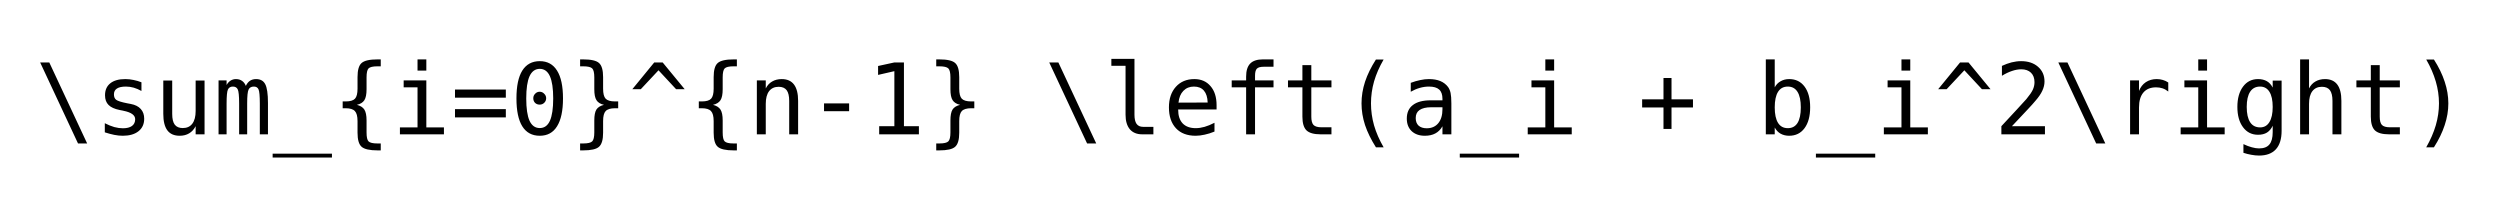
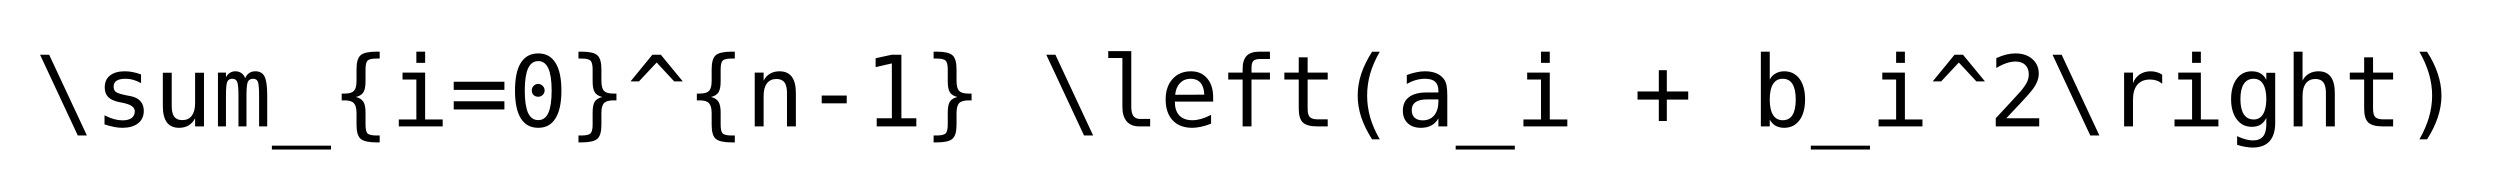
- <svg xmlns="http://www.w3.org/2000/svg" contentStyleType="text/css" height="29px" preserveAspectRatio="none" style="width:355px;height:29px;background:#FFFFFF;" version="1.1" viewBox="0 0 355 29" width="355px" zoomAndPan="magnify">
+ <svg xmlns="http://www.w3.org/2000/svg" contentStyleType="text/css" height="27px" preserveAspectRatio="none" style="width:356px;height:27px;background:#FFFFFF;" version="1.1" viewBox="0 0 356 27" width="356px" zoomAndPan="magnify" data-colorset="colorset1">
  <defs />
  <g>
-     <text fill="#000000" font-family="monospace" font-size="14" lengthAdjust="spacing" textLength="344.456" x="5" y="19.075">\sum_{i=0}^{n-1} \left(a_i + b_i^2\right)</text>
+     <text fill="#000000" font-family="monospace" font-size="14" lengthAdjust="spacing" textLength="345.577" x="5" y="17.995">\sum_{i=0}^{n-1} \left(a_i + b_i^2\right)</text>
  </g>
</svg>
